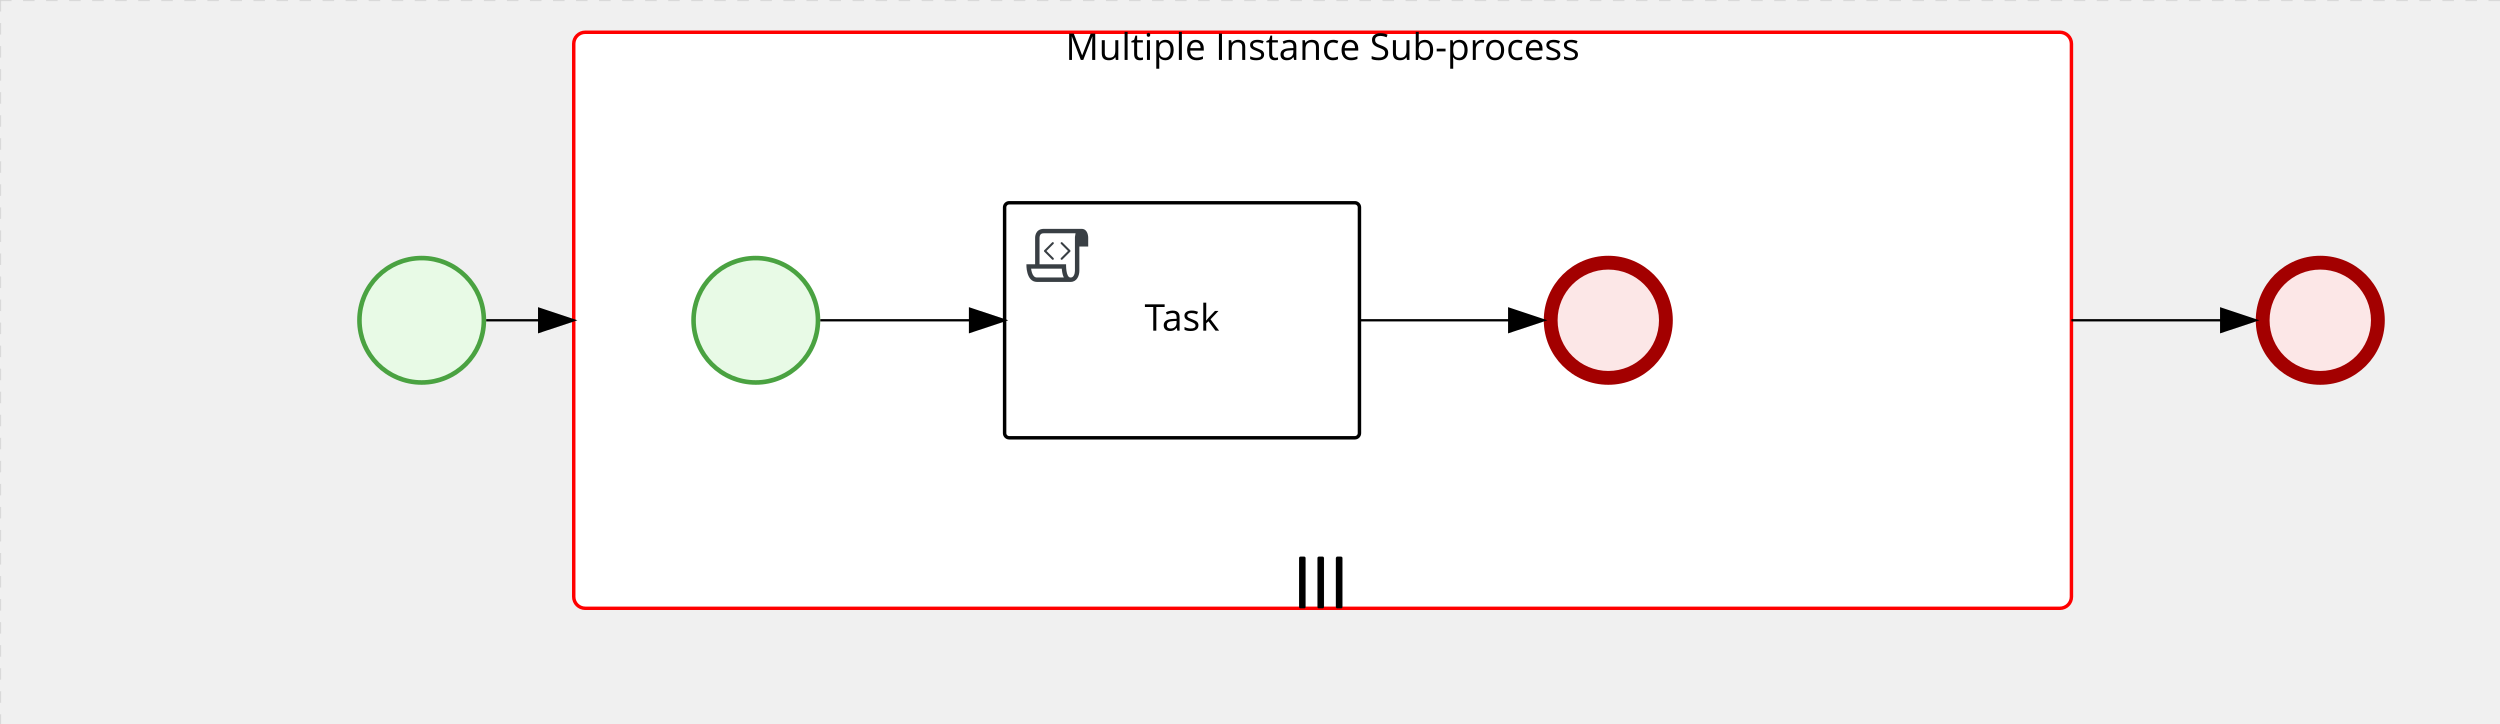
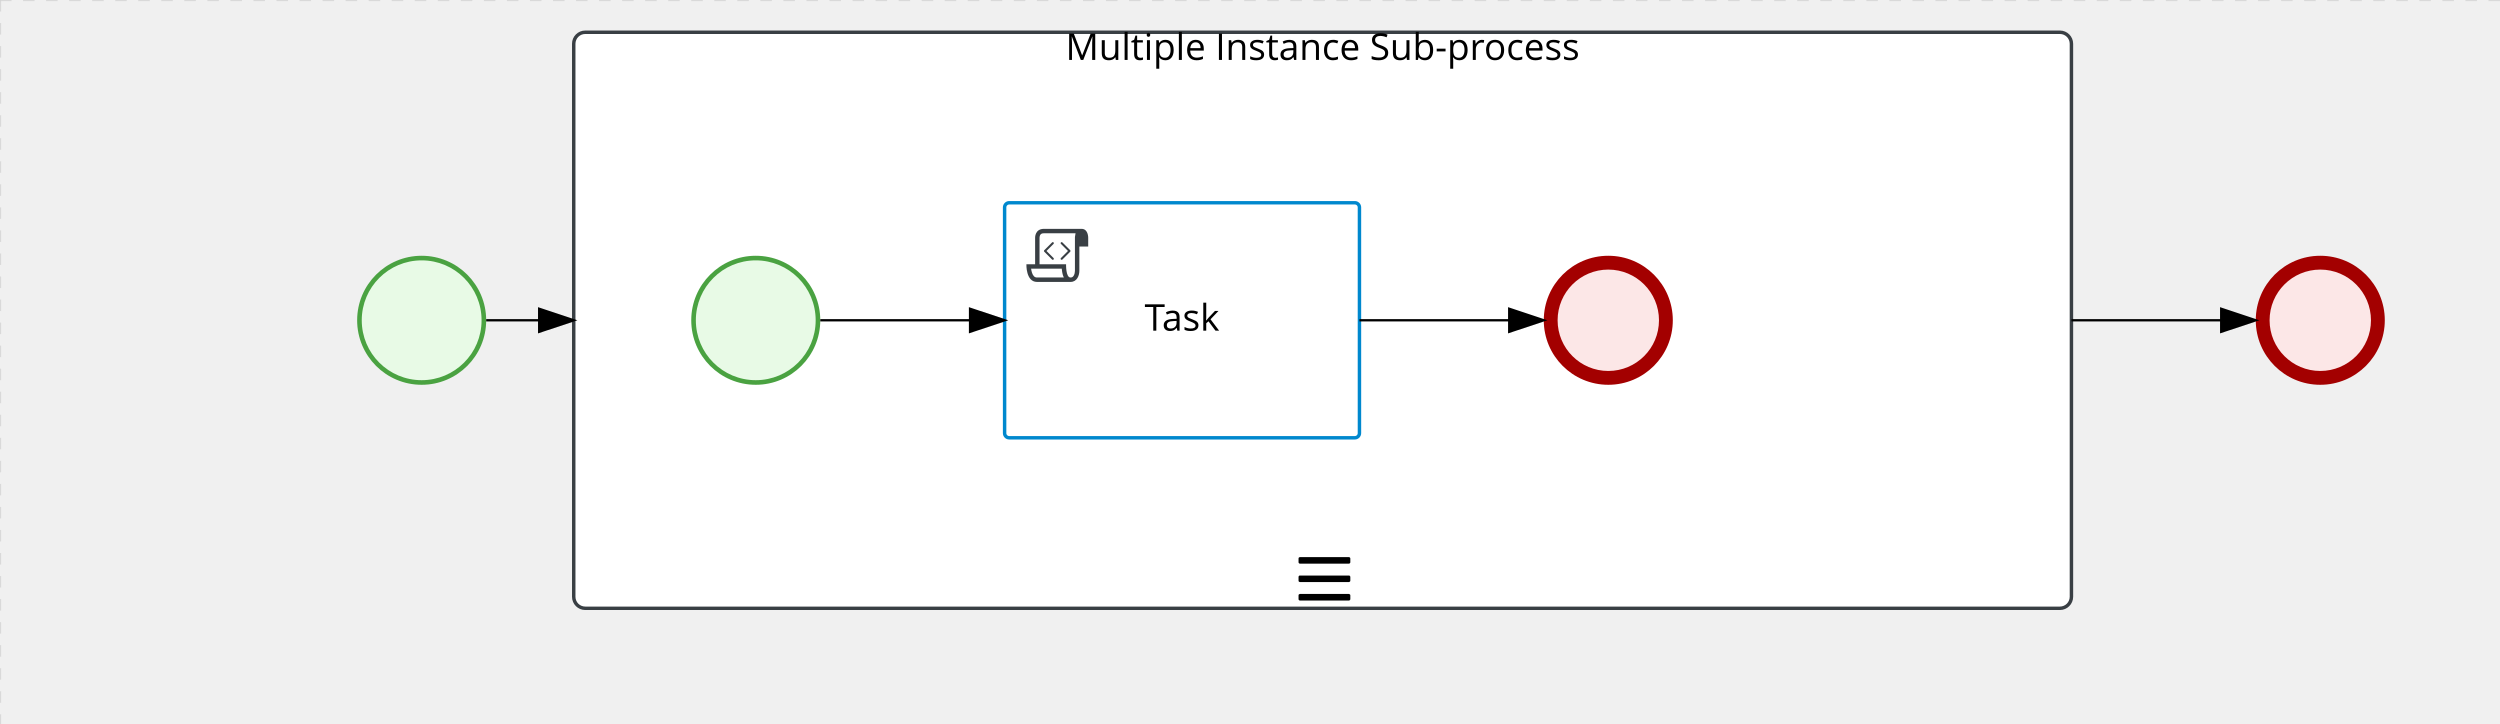
<svg xmlns="http://www.w3.org/2000/svg" version="1.1" width="1085" height="314" viewBox="0 0 1085 314">
  <defs />
  <g transform="matrix(1,0,0,1,0,0)">
    <g>
      <g>
        <g>
          <path fill="none" stroke="#d3d3d3" paint-order="fill stroke markers" d=" M 0 0 L 1200 0" stroke-miterlimit="10" stroke-opacity="0.8" stroke-dasharray="5" />
        </g>
        <g>
          <path fill="none" stroke="#d3d3d3" paint-order="fill stroke markers" d=" M 0 0 L 0 800" stroke-miterlimit="10" stroke-opacity="0.8" stroke-dasharray="5" />
        </g>
      </g>
      <g id="_427C82DB-9AA3-4AC2-A58A-3F7D361CDE8F" bpmn2nodeid="_427C82DB-9AA3-4AC2-A58A-3F7D361CDE8F" transform="matrix(1,0,0,1,155,111)">
        <g>
          <path fill="none" stroke="none" />
        </g>
        <g transform="matrix(0.125,0,0,0.125,0,0)">
          <g transform="matrix(1,0,0,1,0,0)">
            <path fill="#e8fae6" stroke="none" id="_427C82DB-9AA3-4AC2-A58A-3F7D361CDE8F?shapeType=BACKGROUND" paint-order="stroke fill markers" d=" M 0 0 M 444 224 C 444 263.9 434.2 300.8 414.4 334.5 C 394.7 368.2 368 394.9 334.4 414.5 C 300.8 434.1 263.9 444 224 444 C 184.1 444 147.2 434.2 113.5 414.4 C 79.8 394.7 53.1 368 33.5 334.4 C 13.9 300.8 4 263.9 4 224 C 4 184.1 13.8 147.2 33.6 113.5 C 53.4 79.8 80.1 53.1 113.6 33.5 C 147.1 13.9 184.1 4 224 4 C 263.9 4 300.8 13.8 334.5 33.6 C 368.2 53.4 394.9 80.1 414.5 113.6 C 434.1 147.1 444 184.1 444 224 Z" />
          </g>
          <g>
            <g transform="matrix(1,0,0,1,0,0)">
              <g transform="matrix(1,0,0,1,0,0)">
                <path fill="rgb(74,162,65)" stroke="none" id="_427C82DB-9AA3-4AC2-A58A-3F7D361CDE8F?shapeType=BORDER&amp;renderType=FILL" paint-order="stroke fill markers" d=" M 0 0 M 224 0 C 100.3 0 0 100.3 0 224 C 0 347.7 100.3 448 224 448 C 347.7 448 448 347.7 448 224 C 448 100.3 347.7 0 224 0 Z M 0 0 M 224 432 C 109.1 432 16 338.9 16 224 C 16 109.1 109.1 16 224 16 C 338.9 16 432 109.1 432 224 C 432 338.9 338.9 432 224 432 Z" />
              </g>
            </g>
          </g>
        </g>
        <g transform="matrix(1,0,0,1,28,61)" />
      </g>
      <g transform="matrix(1,0,0,1,155,111)" />
      <g id="_510B3319-A567-4CB8-B8E3-578FEF7A2293" bpmn2nodeid="_510B3319-A567-4CB8-B8E3-578FEF7A2293" transform="matrix(1,0,0,1,249,14)">
        <g>
          <path fill="none" stroke="none" />
        </g>
        <g transform="matrix(1,0,0,1,0,0)">
          <path fill="#ffffff" stroke="none" id="_510B3319-A567-4CB8-B8E3-578FEF7A2293?shapeType=BACKGROUND" paint-order="stroke fill markers" d=" M 5 0 L 645 0 L 645 0 A 5 5 0 0 1 650 5 L 650 245 L 650 245 A 5 5 0 0 1 645 250 L 5 250 L 5 250 A 5 5 0 0 1 0 245 L 0 5 L 0 5 A 5 5 0 0 1 5 0 Z" />
        </g>
        <g transform="matrix(1,0,0,1,0,0)">
-           <path fill="none" stroke="rgb(255,0,0)" id="_510B3319-A567-4CB8-B8E3-578FEF7A2293?shapeType=BORDER&amp;renderType=STROKE" paint-order="fill stroke markers" d=" M 5 0 L 645 0 L 645 0 A 5 5 0 0 1 650 5 L 650 245 L 650 245 A 5 5 0 0 1 645 250 L 5 250 L 5 250 A 5 5 0 0 1 0 245 L 0 5 L 0 5 A 5 5 0 0 1 5 0 Z" stroke-miterlimit="10" stroke-width="1.5" stroke-dasharray="" />
+           <path fill="none" stroke="rgb(57,63,68)" id="_510B3319-A567-4CB8-B8E3-578FEF7A2293?shapeType=BORDER&amp;renderType=STROKE" paint-order="fill stroke markers" d=" M 5 0 L 645 0 L 645 0 A 5 5 0 0 1 650 5 L 650 245 L 650 245 A 5 5 0 0 1 645 250 L 5 250 L 5 250 A 5 5 0 0 1 0 245 L 0 5 L 0 5 A 5 5 0 0 1 5 0 Z" stroke-miterlimit="10" stroke-width="1.5" stroke-dasharray="" />
        </g>
        <g transform="matrix(1,0,0,1,28,17)">
          <g transform="matrix(0.05,0,0,0.05,285,209)">
            <g transform="matrix(1,0,0,1,0,0)">
-               <path fill="#000000" stroke="#000000" id="_510B3319-A567-4CB8-B8E3-578FEF7A2293undefined" paint-order="fill stroke markers" d=" M 0 0 M 92 44 L 92 468 C 92 474.6 86.6 480 80 480 L 48 480 C 41.4 480 36 474.6 36 468 L 36 44 C 36 37.4 41.4 32 48 32 L 80 32 C 86.6 32 92 37.4 92 44 Z M 0 0 M 252 44 L 252 468 C 252 474.6 246.6 480 240 480 L 208 480 C 201.4 480 196 474.6 196 468 L 196 44 C 196 37.4 201.4 32 208 32 L 240 32 C 246.6 32 252 37.4 252 44 Z M 0 0 M 412 44 L 412 468 C 412 474.6 406.6 480 400 480 L 368 480 C 361.4 480 356 474.6 356 468 L 356 44 C 356 37.4 361.4 32 368 32 L 400 32 C 406.6 32 412 37.4 412 44 Z" stroke-miterlimit="10" stroke-dasharray="" />
+               <path fill="none" stroke="none" />
            </g>
            <g transform="matrix(1,0,0,1,0,0)">
-               <path fill="none" stroke="none" />
+               <path fill="#000000" stroke="#000000" id="_510B3319-A567-4CB8-B8E3-578FEF7A2293undefined" paint-order="fill stroke markers" d=" M 0 0 M 468 92 L 44 92 C 37.4 92 32 86.6 32 80 L 32 48 C 32 41.4 37.4 36 44 36 L 468 36 C 474.6 36 480 41.4 480 48 L 480 80 C 480 86.6 474.6 92 468 92 Z M 0 0 M 468 252 L 44 252 C 37.4 252 32 246.6 32 240 L 32 208 C 32 201.4 37.4 196 44 196 L 468 196 C 474.6 196 480 201.4 480 208 L 480 240 C 480 246.6 474.6 252 468 252 Z M 0 0 M 468 412 L 44 412 C 37.4 412 32 406.6 32 400 L 32 368 C 32 361.4 37.4 356 44 356 L 468 356 C 474.6 356 480 361.4 480 368 L 480 400 C 480 406.6 474.6 412 468 412 Z" stroke-miterlimit="10" stroke-dasharray="" />
            </g>
          </g>
        </g>
        <g transform="matrix(1,0,0,1,213.4414,0)">
          <text fill="#000000" stroke="none" font-family="Open Sans" font-size="12pt" font-style="normal" font-weight="normal" text-decoration="normal" x="111.559" y="12" text-anchor="middle" dominant-baseline="alphabetic">Multiple Instance Sub-process</text>
        </g>
        <g id="_A7130C24-4B9B-4F5A-88A3-A1823E09C7B4" bpmn2nodeid="_A7130C24-4B9B-4F5A-88A3-A1823E09C7B4" transform="matrix(1,0,0,1,51,97)">
          <g>
            <path fill="none" stroke="none" />
          </g>
          <g transform="matrix(0.125,0,0,0.125,0,0)">
            <g transform="matrix(1,0,0,1,0,0)">
              <path fill="#e8fae6" stroke="none" id="_A7130C24-4B9B-4F5A-88A3-A1823E09C7B4?shapeType=BACKGROUND" paint-order="stroke fill markers" d=" M 0 0 M 444 224 C 444 263.9 434.2 300.8 414.4 334.5 C 394.7 368.2 368 394.9 334.4 414.5 C 300.8 434.1 263.9 444 224 444 C 184.1 444 147.2 434.2 113.5 414.4 C 79.8 394.7 53.1 368 33.5 334.4 C 13.9 300.8 4 263.9 4 224 C 4 184.1 13.8 147.2 33.6 113.5 C 53.4 79.8 80.1 53.1 113.6 33.5 C 147.1 13.9 184.1 4 224 4 C 263.9 4 300.8 13.8 334.5 33.6 C 368.2 53.4 394.9 80.1 414.5 113.6 C 434.1 147.1 444 184.1 444 224 Z" />
            </g>
            <g>
              <g transform="matrix(1,0,0,1,0,0)">
                <g transform="matrix(1,0,0,1,0,0)">
                  <path fill="rgb(74,162,65)" stroke="none" id="_A7130C24-4B9B-4F5A-88A3-A1823E09C7B4?shapeType=BORDER&amp;renderType=FILL" paint-order="stroke fill markers" d=" M 0 0 M 224 0 C 100.3 0 0 100.3 0 224 C 0 347.7 100.3 448 224 448 C 347.7 448 448 347.7 448 224 C 448 100.3 347.7 0 224 0 Z M 0 0 M 224 432 C 109.1 432 16 338.9 16 224 C 16 109.1 109.1 16 224 16 C 338.9 16 432 109.1 432 224 C 432 338.9 338.9 432 224 432 Z" />
                </g>
              </g>
            </g>
          </g>
          <g transform="matrix(1,0,0,1,28,61)" />
        </g>
        <g id="_C65B41D6-AE88-4954-B1D9-C2D3E16E78A3" bpmn2nodeid="_C65B41D6-AE88-4954-B1D9-C2D3E16E78A3" transform="matrix(1,0,0,1,421,97)">
          <g>
            <path fill="none" stroke="none" />
          </g>
          <g transform="matrix(0.125,0,0,0.125,0,0)">
            <g transform="matrix(1,0,0,1,0,0)">
              <path fill="#fce7e7" stroke="none" id="_C65B41D6-AE88-4954-B1D9-C2D3E16E78A3?shapeType=BACKGROUND" paint-order="stroke fill markers" d=" M 0 0 M 444 224 C 444 263.9 434.2 300.8 414.4 334.5 C 394.7 368.2 368 394.9 334.4 414.5 C 300.8 434.1 263.9 444 224 444 C 184.1 444 147.2 434.2 113.5 414.4 C 79.8 394.7 53.1 368 33.5 334.4 C 13.9 300.8 4 263.9 4 224 C 4 184.1 13.8 147.2 33.6 113.5 C 53.4 79.8 80.1 53.1 113.6 33.5 C 147.1 13.9 184.1 4 224 4 C 263.9 4 300.8 13.8 334.5 33.6 C 368.2 53.4 394.9 80.1 414.5 113.6 C 434.1 147.1 444 184.1 444 224 Z" />
            </g>
            <g>
              <g transform="matrix(1,0,0,1,0,0)">
                <g transform="matrix(1,0,0,1,0,0)">
                  <path fill="rgb(163,0,0)" stroke="none" id="_C65B41D6-AE88-4954-B1D9-C2D3E16E78A3?shapeType=BORDER&amp;renderType=FILL" paint-order="stroke fill markers" d=" M 0 0 M 224 0 C 100.3 0 0 100.3 0 224 C 0 347.7 100.3 448 224 448 C 347.7 448 448 347.7 448 224 C 448 100.3 347.7 0 224 0 Z M 0 0 M 224 400 C 126.8 400 48 321.2 48 224 C 48 126.8 126.8 48 224 48 C 321.2 48 400 126.8 400 224 C 400 321.2 321.2 400 224 400 Z" />
                </g>
              </g>
            </g>
          </g>
          <g transform="matrix(1,0,0,1,28,61)" />
        </g>
        <g id="_F7BE79F8-CCCF-4D58-8A4F-4EB532413AA5" bpmn2nodeid="_F7BE79F8-CCCF-4D58-8A4F-4EB532413AA5" transform="matrix(1,0,0,1,187,74)">
          <g>
            <path fill="none" stroke="none" />
          </g>
          <g transform="matrix(1,0,0,1,0,0)">
            <path fill="#ffffff" stroke="none" id="_F7BE79F8-CCCF-4D58-8A4F-4EB532413AA5?shapeType=BACKGROUND" paint-order="stroke fill markers" d=" M 2 0 L 152 0 L 152 0 A 2 2 0 0 1 154 2 L 154 100 L 154 100 A 2 2 0 0 1 152 102 L 2 102 L 2 102 A 2 2 0 0 1 0 100 L 0 2 L 0 2 A 2 2 0 0 1 2 0 Z" />
          </g>
          <g transform="matrix(1,0,0,1,0,0)">
-             <path fill="none" stroke="rgb(0,0,0)" id="_F7BE79F8-CCCF-4D58-8A4F-4EB532413AA5?shapeType=BORDER&amp;renderType=STROKE" paint-order="fill stroke markers" d=" M 2 0 L 152 0 L 152 0 A 2 2 0 0 1 154 2 L 154 100 L 154 100 A 2 2 0 0 1 152 102 L 2 102 L 2 102 A 2 2 0 0 1 0 100 L 0 2 L 0 2 A 2 2 0 0 1 2 0 Z" stroke-miterlimit="10" stroke-width="1.5" stroke-dasharray="" />
+             <path fill="none" stroke="rgb(0,136,206)" id="_F7BE79F8-CCCF-4D58-8A4F-4EB532413AA5?shapeType=BORDER&amp;renderType=STROKE" paint-order="fill stroke markers" d=" M 2 0 L 152 0 L 152 0 A 2 2 0 0 1 154 2 L 154 100 L 154 100 A 2 2 0 0 1 152 102 L 2 102 L 2 102 A 2 2 0 0 1 0 100 L 0 2 L 0 2 A 2 2 0 0 1 2 0 Z" stroke-miterlimit="10" stroke-width="1.5" stroke-dasharray="" />
          </g>
          <g>
            <g transform="matrix(0.06,0,0,0.06,9.4,9.4)">
              <g transform="matrix(1,0,0,1,0,0)">
                <path fill="#393f44" stroke="none" id="_F7BE79F8-CCCF-4D58-8A4F-4EB532413AA5undefined" paint-order="stroke fill markers" d=" M 0 0 M 197.3 130.2 C 194.4 127.3 189.6 127.3 186.7 130.2 L 130.2 186.7 C 127.3 189.6 127.3 194.4 130.2 197.3 L 186.7 253.8 C 188.1 255.3 190.1 256 192 256 C 193.9 256 195.9 255.3 197.3 253.7 C 200.2 250.8 200.2 246 197.3 243.1 L 146.2 192 L 197.3 140.8 C 200.2 137.9 200.2 133.1 197.3 130.2 Z" />
              </g>
              <g transform="matrix(1,0,0,1,0,0)">
                <path fill="#393f44" stroke="none" id="_F7BE79F8-CCCF-4D58-8A4F-4EB532413AA5undefined" paint-order="stroke fill markers" d=" M 0 0 M 261.3 130.2 C 258.4 127.3 253.6 127.3 250.7 130.2 C 247.8 133.1 247.8 137.9 250.7 140.8 L 301.8 191.9 L 250.7 243 C 247.8 245.9 247.8 250.7 250.7 253.6 C 252.1 255.3 254.1 256 256 256 C 257.9 256 259.9 255.3 261.3 253.8 L 317.8 197.3 C 320.7 194.4 320.7 189.6 317.8 186.7 L 261.3 130.2 Z" />
              </g>
              <g transform="matrix(1,0,0,1,0,0)">
                <path fill="#393f44" stroke="none" id="_F7BE79F8-CCCF-4D58-8A4F-4EB532413AA5undefined" paint-order="stroke fill markers" d=" M 0 0 M 400 32 C 400 32 152.8 32 128 32 C 62 32 64 96 64 96 L 64 288 L 1 288 C 1 288 -4 416 78 416 L 320 416 C 368 416 384 368 384 336 C 384 314.2 384 224.4 384 160 L 448 160 L 448 96 C 448 96 449 32 400 32 Z M 0 0 M 78 383.9 C 68.5 383.9 61.6 381.1 55.5 374.9 C 43.4 362.4 37.5 339.6 34.9 320 L 256.9 320 C 257.1 322.7 257.3 325.4 257.6 328.2 C 260 351.6 264.7 370.1 271.9 383.9 L 78 383.9 L 78 383.9 Z M 0 0 M 352 336 C 352 345.9 349.6 360.3 342.9 371 C 337.2 380.1 330.4 384 320 384 C 285 384 288 288 288 288 L 96 288 L 96 96 L 96 95.9 L 96 95.1 C 96 90.6 97.6 78.3 104.7 71.2 C 106.5 69.4 111.9 64 128 64 L 356.5 64 C 354.4 72.8 352.8 81.8 352.2 89.9 C 352.2 90.5 352.1 91.1 352.1 91.7 C 352.1 92 352.1 92.3 352.1 92.6 C 352 94.8 352 96 352 96 L 352 160 L 352 336 Z" />
              </g>
            </g>
          </g>
          <g transform="matrix(1,0,0,1,60.75,43.5)">
            <text fill="#000000" stroke="none" font-family="Open Sans" font-size="12pt" font-style="normal" font-weight="normal" text-decoration="normal" x="16.25" y="12" text-anchor="middle" dominant-baseline="alphabetic">Task</text>
          </g>
        </g>
      </g>
      <g id="_CD7FEE04-4750-4701-8660-93E69DD7A4F9" bpmn2nodeid="_CD7FEE04-4750-4701-8660-93E69DD7A4F9">
        <g>
          <path fill="none" stroke="rgb(0,0,0)" paint-order="fill stroke markers" d=" M 211 139 L 234 139" stroke-miterlimit="10" stroke-dasharray="" />
        </g>
        <g transform="matrix(1,0,0,1,211,139)" />
        <g transform="matrix(6.123233995736766e-17,1,-1,6.123233995736766e-17,249,134)">
          <path fill="rgb(0,0,0)" stroke="rgb(0,0,0)" paint-order="fill stroke markers" d=" M 10 15 L 0 15 L 5 0 Z" stroke-miterlimit="10" stroke-dasharray="" />
        </g>
        <g transform="matrix(1,0,0,1,211,129)" />
      </g>
      <g id="_B31214D1-A4B2-4CF8-9F92-3452923DA4FF" bpmn2nodeid="_B31214D1-A4B2-4CF8-9F92-3452923DA4FF" transform="matrix(1,0,0,1,979,111)">
        <g>
          <path fill="none" stroke="none" />
        </g>
        <g transform="matrix(0.125,0,0,0.125,0,0)">
          <g transform="matrix(1,0,0,1,0,0)">
            <path fill="#fce7e7" stroke="none" id="_B31214D1-A4B2-4CF8-9F92-3452923DA4FF?shapeType=BACKGROUND" paint-order="stroke fill markers" d=" M 0 0 M 444 224 C 444 263.9 434.2 300.8 414.4 334.5 C 394.7 368.2 368 394.9 334.4 414.5 C 300.8 434.1 263.9 444 224 444 C 184.1 444 147.2 434.2 113.5 414.4 C 79.8 394.7 53.1 368 33.5 334.4 C 13.9 300.8 4 263.9 4 224 C 4 184.1 13.8 147.2 33.6 113.5 C 53.4 79.8 80.1 53.1 113.6 33.5 C 147.1 13.9 184.1 4 224 4 C 263.9 4 300.8 13.8 334.5 33.6 C 368.2 53.4 394.9 80.1 414.5 113.6 C 434.1 147.1 444 184.1 444 224 Z" />
          </g>
          <g>
            <g transform="matrix(1,0,0,1,0,0)">
              <g transform="matrix(1,0,0,1,0,0)">
                <path fill="rgb(163,0,0)" stroke="none" id="_B31214D1-A4B2-4CF8-9F92-3452923DA4FF?shapeType=BORDER&amp;renderType=FILL" paint-order="stroke fill markers" d=" M 0 0 M 224 0 C 100.3 0 0 100.3 0 224 C 0 347.7 100.3 448 224 448 C 347.7 448 448 347.7 448 224 C 448 100.3 347.7 0 224 0 Z M 0 0 M 224 400 C 126.8 400 48 321.2 48 224 C 48 126.8 126.8 48 224 48 C 321.2 48 400 126.8 400 224 C 400 321.2 321.2 400 224 400 Z" />
              </g>
            </g>
          </g>
        </g>
        <g transform="matrix(1,0,0,1,28,61)" />
      </g>
      <g id="_BD8C425D-CE6F-4FE6-BD79-D1CC565B9888" bpmn2nodeid="_BD8C425D-CE6F-4FE6-BD79-D1CC565B9888">
        <g>
          <path fill="none" stroke="#000000" paint-order="fill stroke markers" d=" M 899 139 L 964 139" stroke-miterlimit="10" stroke-dasharray="" />
        </g>
        <g transform="matrix(1,0,0,1,899,139)" />
        <g transform="matrix(6.123233995736766e-17,1,-1,6.123233995736766e-17,979,134)">
          <path fill="#000000" stroke="#000000" paint-order="fill stroke markers" d=" M 10 15 L 0 15 L 5 0 Z" stroke-miterlimit="10" stroke-dasharray="" />
        </g>
        <g transform="matrix(1,0,0,1,899,129)" />
      </g>
      <g transform="matrix(1,0,0,1,979,111)" />
-       <g transform="matrix(1,0,0,1,249,14)" />
-       <g transform="matrix(1,0,0,1,300,111)" />
-       <g transform="matrix(1,0,0,1,670,111)" />
      <g id="_2CF6732B-CB6A-42B0-8802-5D966CDAF093" bpmn2nodeid="_2CF6732B-CB6A-42B0-8802-5D966CDAF093">
        <g>
          <path fill="none" stroke="#000000" paint-order="fill stroke markers" d=" M 356 139 L 421 139" stroke-miterlimit="10" stroke-dasharray="" />
        </g>
        <g transform="matrix(1,0,0,1,356,139)" />
        <g transform="matrix(6.123233995736766e-17,1,-1,6.123233995736766e-17,436,134)">
          <path fill="#000000" stroke="#000000" paint-order="fill stroke markers" d=" M 10 15 L 0 15 L 5 0 Z" stroke-miterlimit="10" stroke-dasharray="" />
        </g>
        <g transform="matrix(1,0,0,1,356,129)" />
      </g>
      <g id="_F5672001-90F4-45D4-9528-37ACB31F56F8" bpmn2nodeid="_F5672001-90F4-45D4-9528-37ACB31F56F8">
        <g>
          <path fill="none" stroke="#000000" paint-order="fill stroke markers" d=" M 590 139 L 655 139" stroke-miterlimit="10" stroke-dasharray="" />
        </g>
        <g transform="matrix(1,0,0,1,590,139)" />
        <g transform="matrix(6.123233995736766e-17,1,-1,6.123233995736766e-17,670,134)">
          <path fill="#000000" stroke="#000000" paint-order="fill stroke markers" d=" M 10 15 L 0 15 L 5 0 Z" stroke-miterlimit="10" stroke-dasharray="" />
        </g>
        <g transform="matrix(1,0,0,1,590,129)" />
      </g>
+       <g transform="matrix(1,0,0,1,249,14)" />
+       <g transform="matrix(1,0,0,1,300,111)" />
+       <g transform="matrix(1,0,0,1,670,111)" />
      <g transform="matrix(1,0,0,1,436,88)" />
    </g>
  </g>
</svg>
